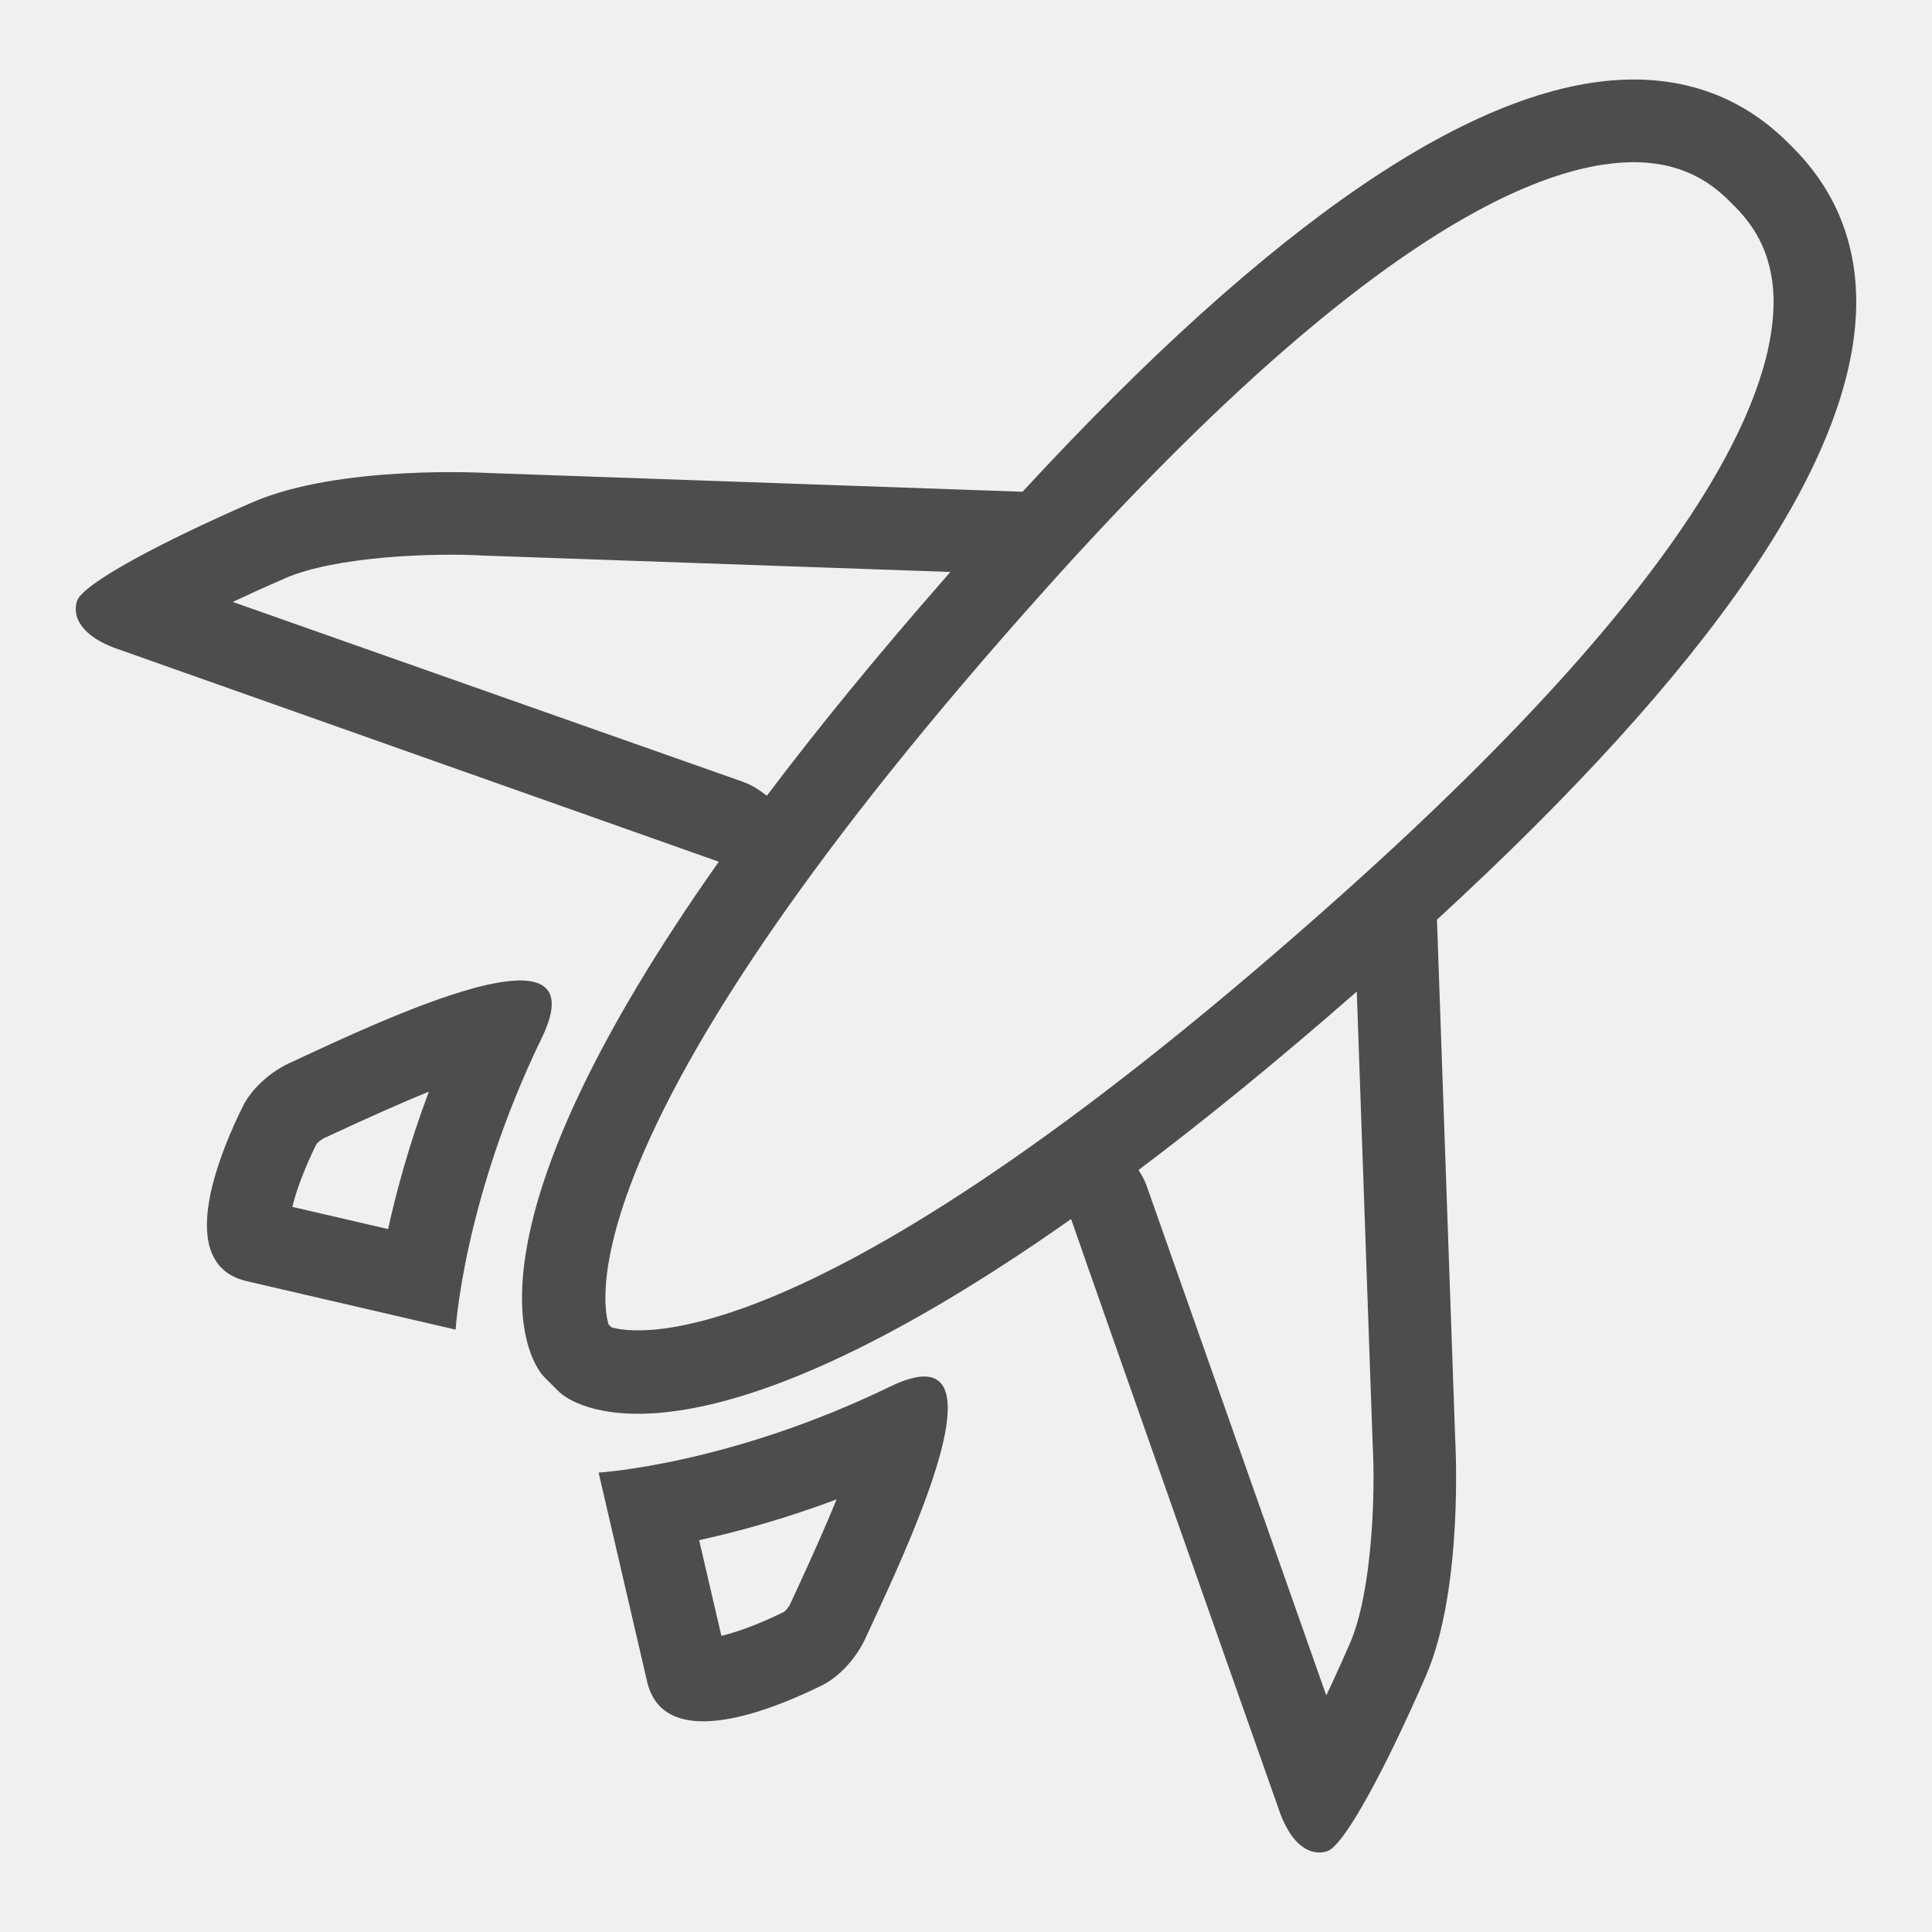
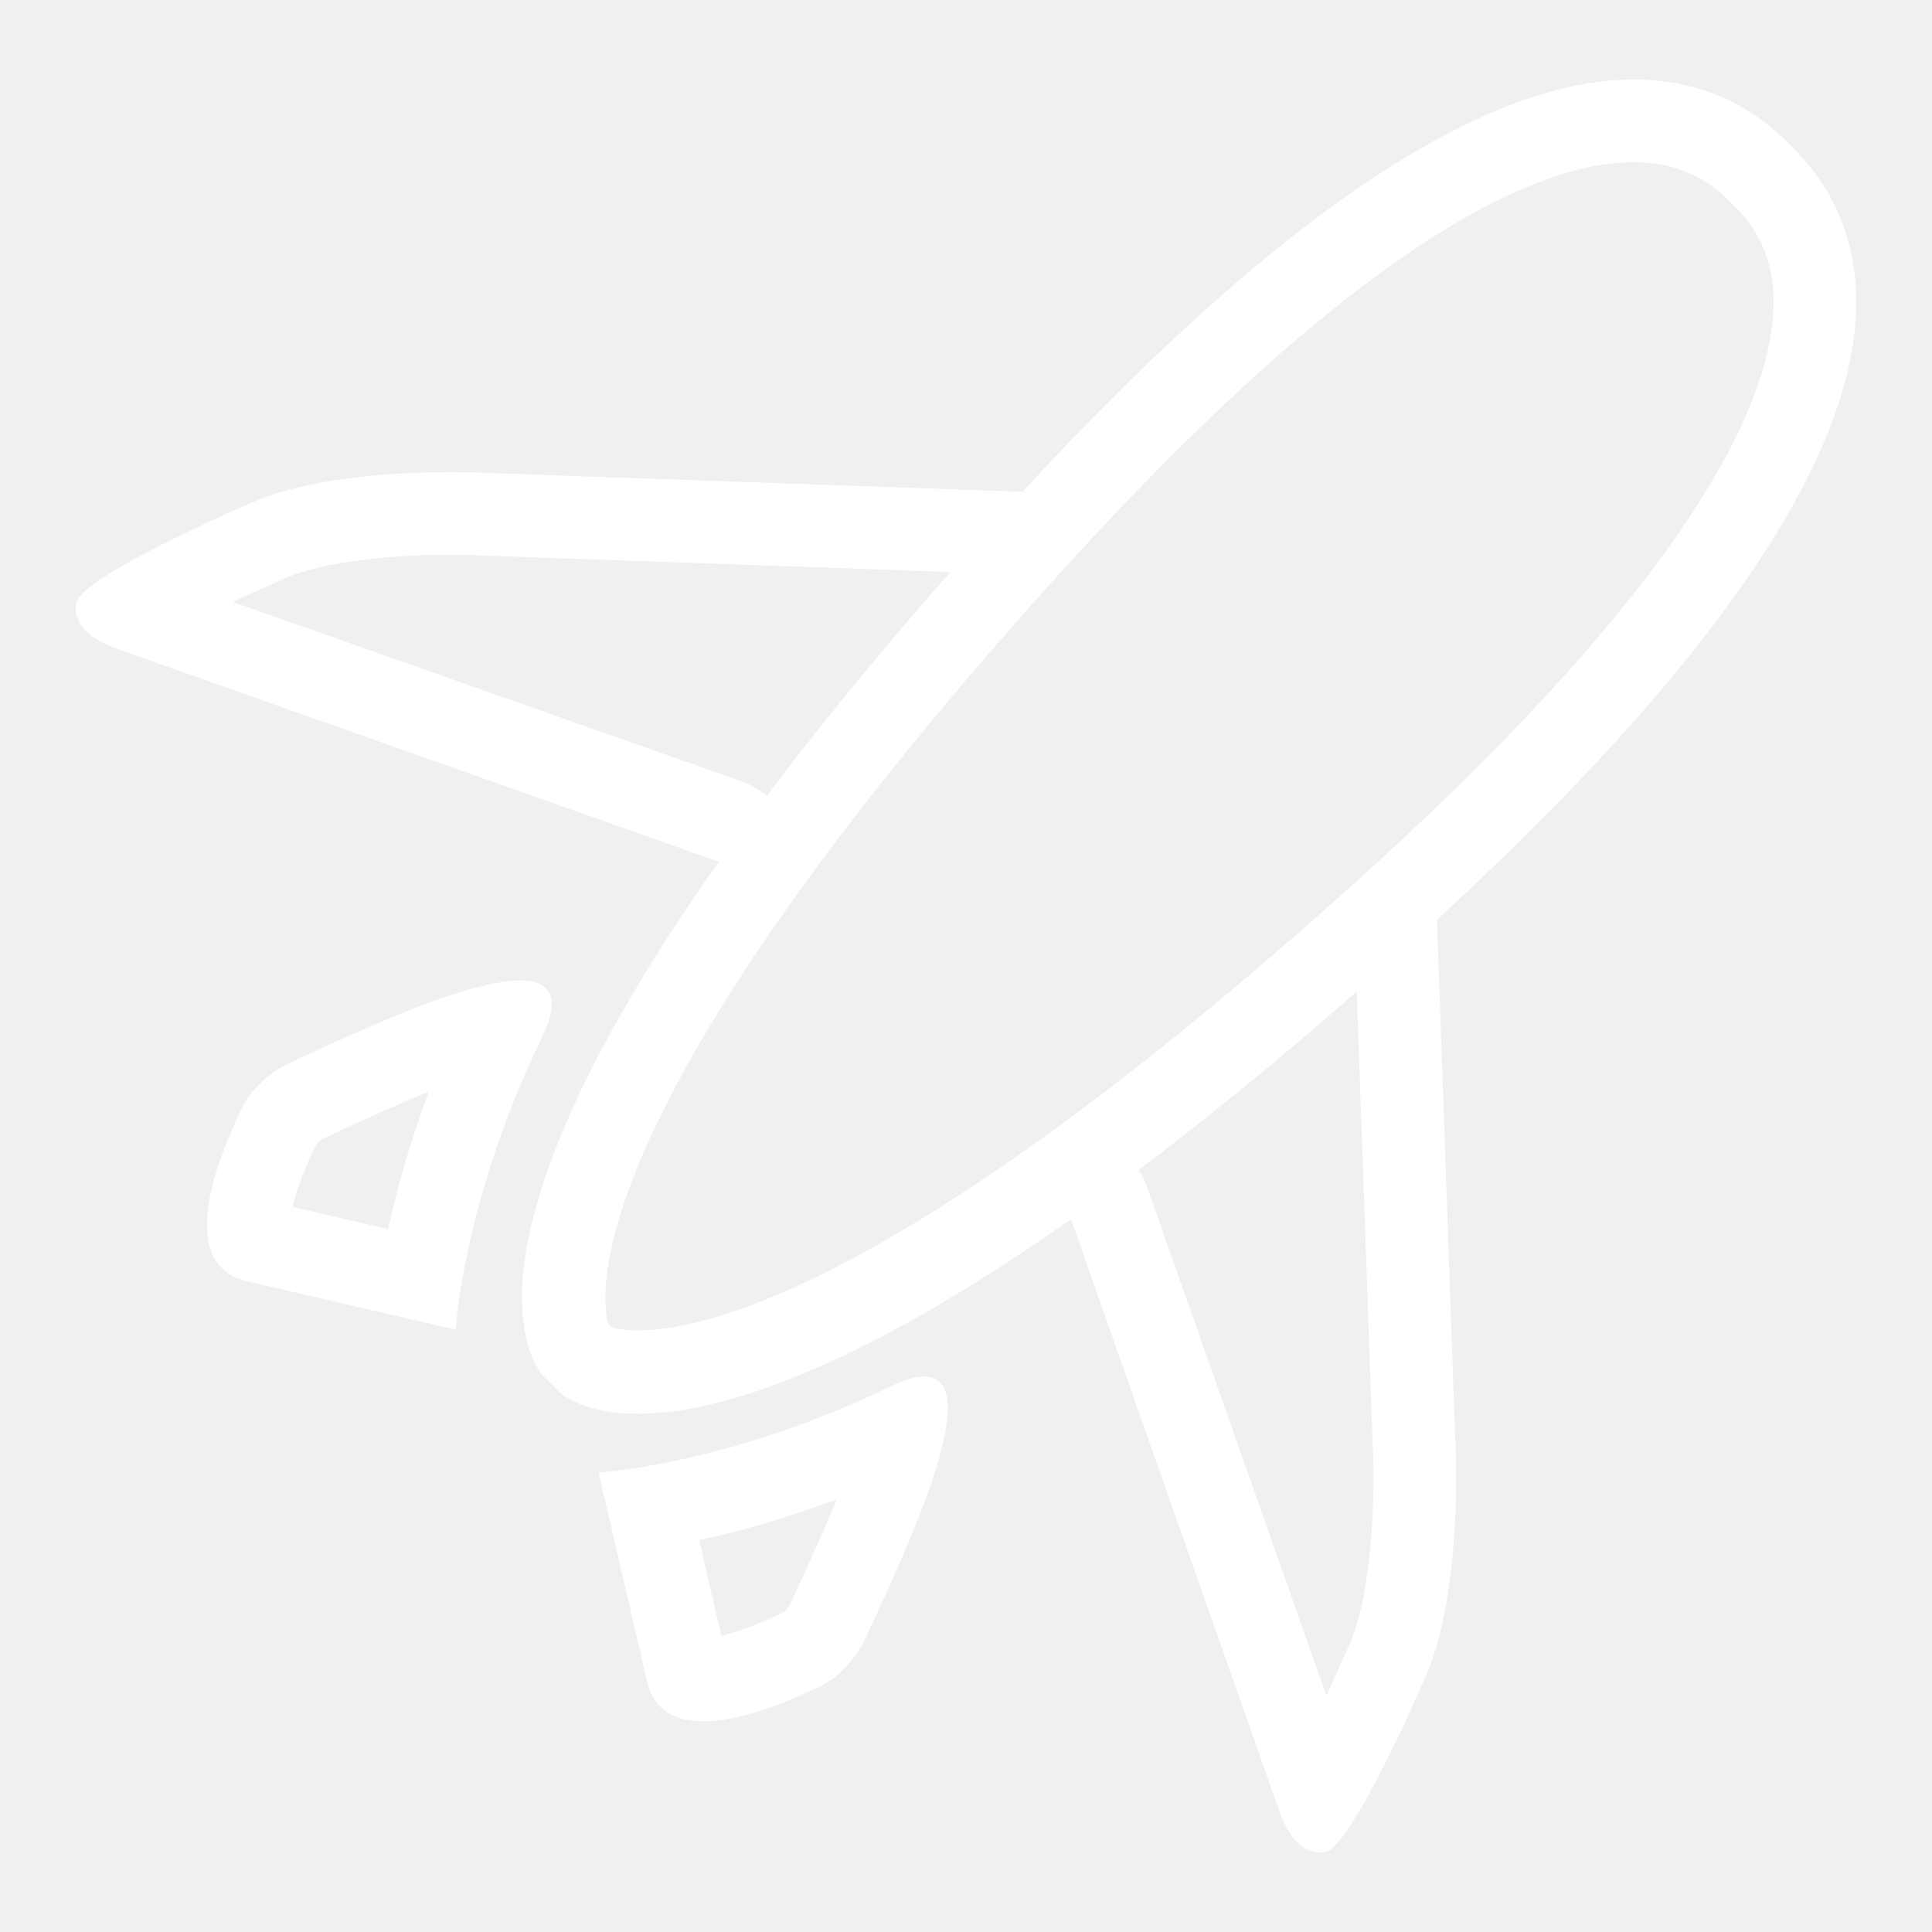
<svg xmlns="http://www.w3.org/2000/svg" enable-background="new 0 0 800 800" height="800px" id="Layer_1" version="1.1" viewBox="0 0 800 800" width="800px" xml:space="preserve">
  <g>
-     <path d="M768.603,127.178c0.668-33.175-14.215-53.32-23.958-63.741l-0.306-0.325   c-1.03-1.108-2.024-2.102-2.903-2.98c-0.897-0.888-1.872-1.872-2.999-2.914l-0.306-0.305   c-10.432-9.744-30.586-24.625-63.756-23.967c-63.159,1.252-147.58,58.727-250.972,170.677l-221.686-7.775   c0,0-61.114-3.572-97.316,12.198c-36.223,15.771-70.48,33.643-72.582,40.998c-1.156,4.041-0.105,8.339,3.764,12.198   c2.578,2.579,6.399,4.977,11.663,6.973c0,0,217.841,77.095,250.394,88.605c-104.959,148.65-81.364,200.853-73.913,211.389   c0.553,0.792,1.185,1.537,1.872,2.226l5.521,5.521c0.688,0.688,1.433,1.318,2.235,1.882c10.507,7.422,62.451,30.929,210.165-73.064   c10.316,29.87,86.695,246.426,86.695,246.426c2.025,5.264,4.413,9.093,6.992,11.672c3.858,3.869,8.157,4.92,12.188,3.755   c7.355-2.102,25.236-36.366,40.997-72.578c15.762-36.212,12.208-97.306,12.208-97.306l-7.584-215.927   C708.863,276.201,767.341,190.891,768.603,127.178z M96.396,249.254c6.438-3.047,13.659-6.333,21.664-9.82   c20.767-9.036,61.114-10.564,81.689-9.409c0.229,0.009,0.516,0.029,0.765,0.038l193.029,6.772   c-29.918,34.053-55.098,64.906-76.017,92.685c-3-2.427-6.267-4.509-9.992-5.827L96.396,249.254z M559.005,680.39   c-3.478,8.005-6.763,15.226-9.819,21.654l-74.431-211.141c-0.821-2.311-2.005-4.403-3.324-6.419   c27.147-20.422,57.218-44.865,90.383-73.885l6.572,187.336c0,0.267,0.019,0.524,0.037,0.803   C569.569,619.265,568.041,659.623,559.005,680.39z M557.228,368.98C338.16,565.229,263.1,552.572,253.165,549.602l-1.203-1.213   c-2.98-9.924-15.627-84.986,180.63-304.054C562.501,99.305,636.148,67.945,675.063,67.172c20.637-0.401,32.501,8.014,39.684,14.749   l0.917,0.907c0.975,0.956,2.121,2.092,3.057,3.057l0.918,0.936c6.724,7.183,15.148,19.038,14.747,39.67   C733.603,165.406,702.253,239.062,557.228,368.98z" fill="#4D4D4D" />
-     <path d="M226.075,409.204c-13.181-13.191-77.582,17.739-106.334,31.045c-7.966,3.688-15.703,10.775-19.199,17.882   c-8.998,18.235-23.002,52.708-8.788,66.921c2.426,2.446,5.693,4.28,9.953,5.351l86.963,20.175c0,0,3.209-53.914,35.629-120.721   C229.477,419.178,229.534,412.672,226.075,409.204z M160.701,508.938l-39.642-9.198c1.395-5.77,4.299-14.452,9.953-25.981   c0.631-0.764,2.082-1.977,3.114-2.444l4.681-2.17c14.997-6.963,27.931-12.684,38.781-17.136   C169.432,473.758,164.14,493.254,160.701,508.938z" fill="#4D4D4D" />
-     <path d="M368.593,574.15c-66.808,32.41-120.719,35.62-120.719,35.62l20.174,86.972   c1.069,4.251,2.903,7.509,5.33,9.944c14.232,14.223,48.715,0.21,66.922-8.788c7.125-3.486,14.213-11.225,17.9-19.199   c13.297-28.753,44.246-93.134,31.045-106.325C385.787,568.906,379.272,568.973,368.593,574.15z M329.315,659.633l-2.178,4.699   c-0.478,1.013-1.683,2.465-2.445,3.104c-11.539,5.646-20.214,8.549-25.982,9.944l-9.209-39.623   c15.705-3.447,35.191-8.75,56.931-16.897C341.98,631.712,336.269,644.646,329.315,659.633z" fill="#4D4D4D" />
+     <path d="M768.603,127.178c0.668-33.175-14.215-53.32-23.958-63.741l-0.306-0.325   c-1.03-1.108-2.024-2.102-2.903-2.98c-0.897-0.888-1.872-1.872-2.999-2.914l-0.306-0.305   c-10.432-9.744-30.586-24.625-63.756-23.967c-63.159,1.252-147.58,58.727-250.972,170.677l-221.686-7.775   c0,0-61.114-3.572-97.316,12.198c-36.223,15.771-70.48,33.643-72.582,40.998c-1.156,4.041-0.105,8.339,3.764,12.198   c2.578,2.579,6.399,4.977,11.663,6.973c0,0,217.841,77.095,250.394,88.605c-104.959,148.65-81.364,200.853-73.913,211.389   c0.553,0.792,1.185,1.537,1.872,2.226l5.521,5.521c0.688,0.688,1.433,1.318,2.235,1.882c10.507,7.422,62.451,30.929,210.165-73.064   c10.316,29.87,86.695,246.426,86.695,246.426c2.025,5.264,4.413,9.093,6.992,11.672c3.858,3.869,8.157,4.92,12.188,3.755   c7.355-2.102,25.236-36.366,40.997-72.578c15.762-36.212,12.208-97.306,12.208-97.306l-7.584-215.927   C708.863,276.201,767.341,190.891,768.603,127.178z M96.396,249.254c6.438-3.047,13.659-6.333,21.664-9.82   c20.767-9.036,61.114-10.564,81.689-9.409c0.229,0.009,0.516,0.029,0.765,0.038l193.029,6.772   c-29.918,34.053-55.098,64.906-76.017,92.685c-3-2.427-6.267-4.509-9.992-5.827L96.396,249.254z M559.005,680.39   c-3.478,8.005-6.763,15.226-9.819,21.654l-74.431-211.141c-0.821-2.311-2.005-4.403-3.324-6.419   c27.147-20.422,57.218-44.865,90.383-73.885l6.572,187.336c0,0.267,0.019,0.524,0.037,0.803   C569.569,619.265,568.041,659.623,559.005,680.39z M557.228,368.98C338.16,565.229,263.1,552.572,253.165,549.602l-1.203-1.213   c-2.98-9.924-15.627-84.986,180.63-304.054C562.501,99.305,636.148,67.945,675.063,67.172c20.637-0.401,32.501,8.014,39.684,14.749   l0.917,0.907c0.975,0.956,2.121,2.092,3.057,3.057l0.918,0.936c6.724,7.183,15.148,19.038,14.747,39.67   C733.603,165.406,702.253,239.062,557.228,368.98z" fill="#ffffff" />
+     <path d="M226.075,409.204c-13.181-13.191-77.582,17.739-106.334,31.045c-7.966,3.688-15.703,10.775-19.199,17.882   c-8.998,18.235-23.002,52.708-8.788,66.921c2.426,2.446,5.693,4.28,9.953,5.351l86.963,20.175c0,0,3.209-53.914,35.629-120.721   C229.477,419.178,229.534,412.672,226.075,409.204z M160.701,508.938l-39.642-9.198c1.395-5.77,4.299-14.452,9.953-25.981   c0.631-0.764,2.082-1.977,3.114-2.444l4.681-2.17c14.997-6.963,27.931-12.684,38.781-17.136   C169.432,473.758,164.14,493.254,160.701,508.938z" fill="#ffffff" />
+     <path d="M368.593,574.15c-66.808,32.41-120.719,35.62-120.719,35.62l20.174,86.972   c1.069,4.251,2.903,7.509,5.33,9.944c14.232,14.223,48.715,0.21,66.922-8.788c7.125-3.486,14.213-11.225,17.9-19.199   c13.297-28.753,44.246-93.134,31.045-106.325C385.787,568.906,379.272,568.973,368.593,574.15z M329.315,659.633l-2.178,4.699   c-0.478,1.013-1.683,2.465-2.445,3.104c-11.539,5.646-20.214,8.549-25.982,9.944l-9.209-39.623   c15.705-3.447,35.191-8.75,56.931-16.897C341.98,631.712,336.269,644.646,329.315,659.633z" fill="#ffffff" />
  </g>
</svg>
